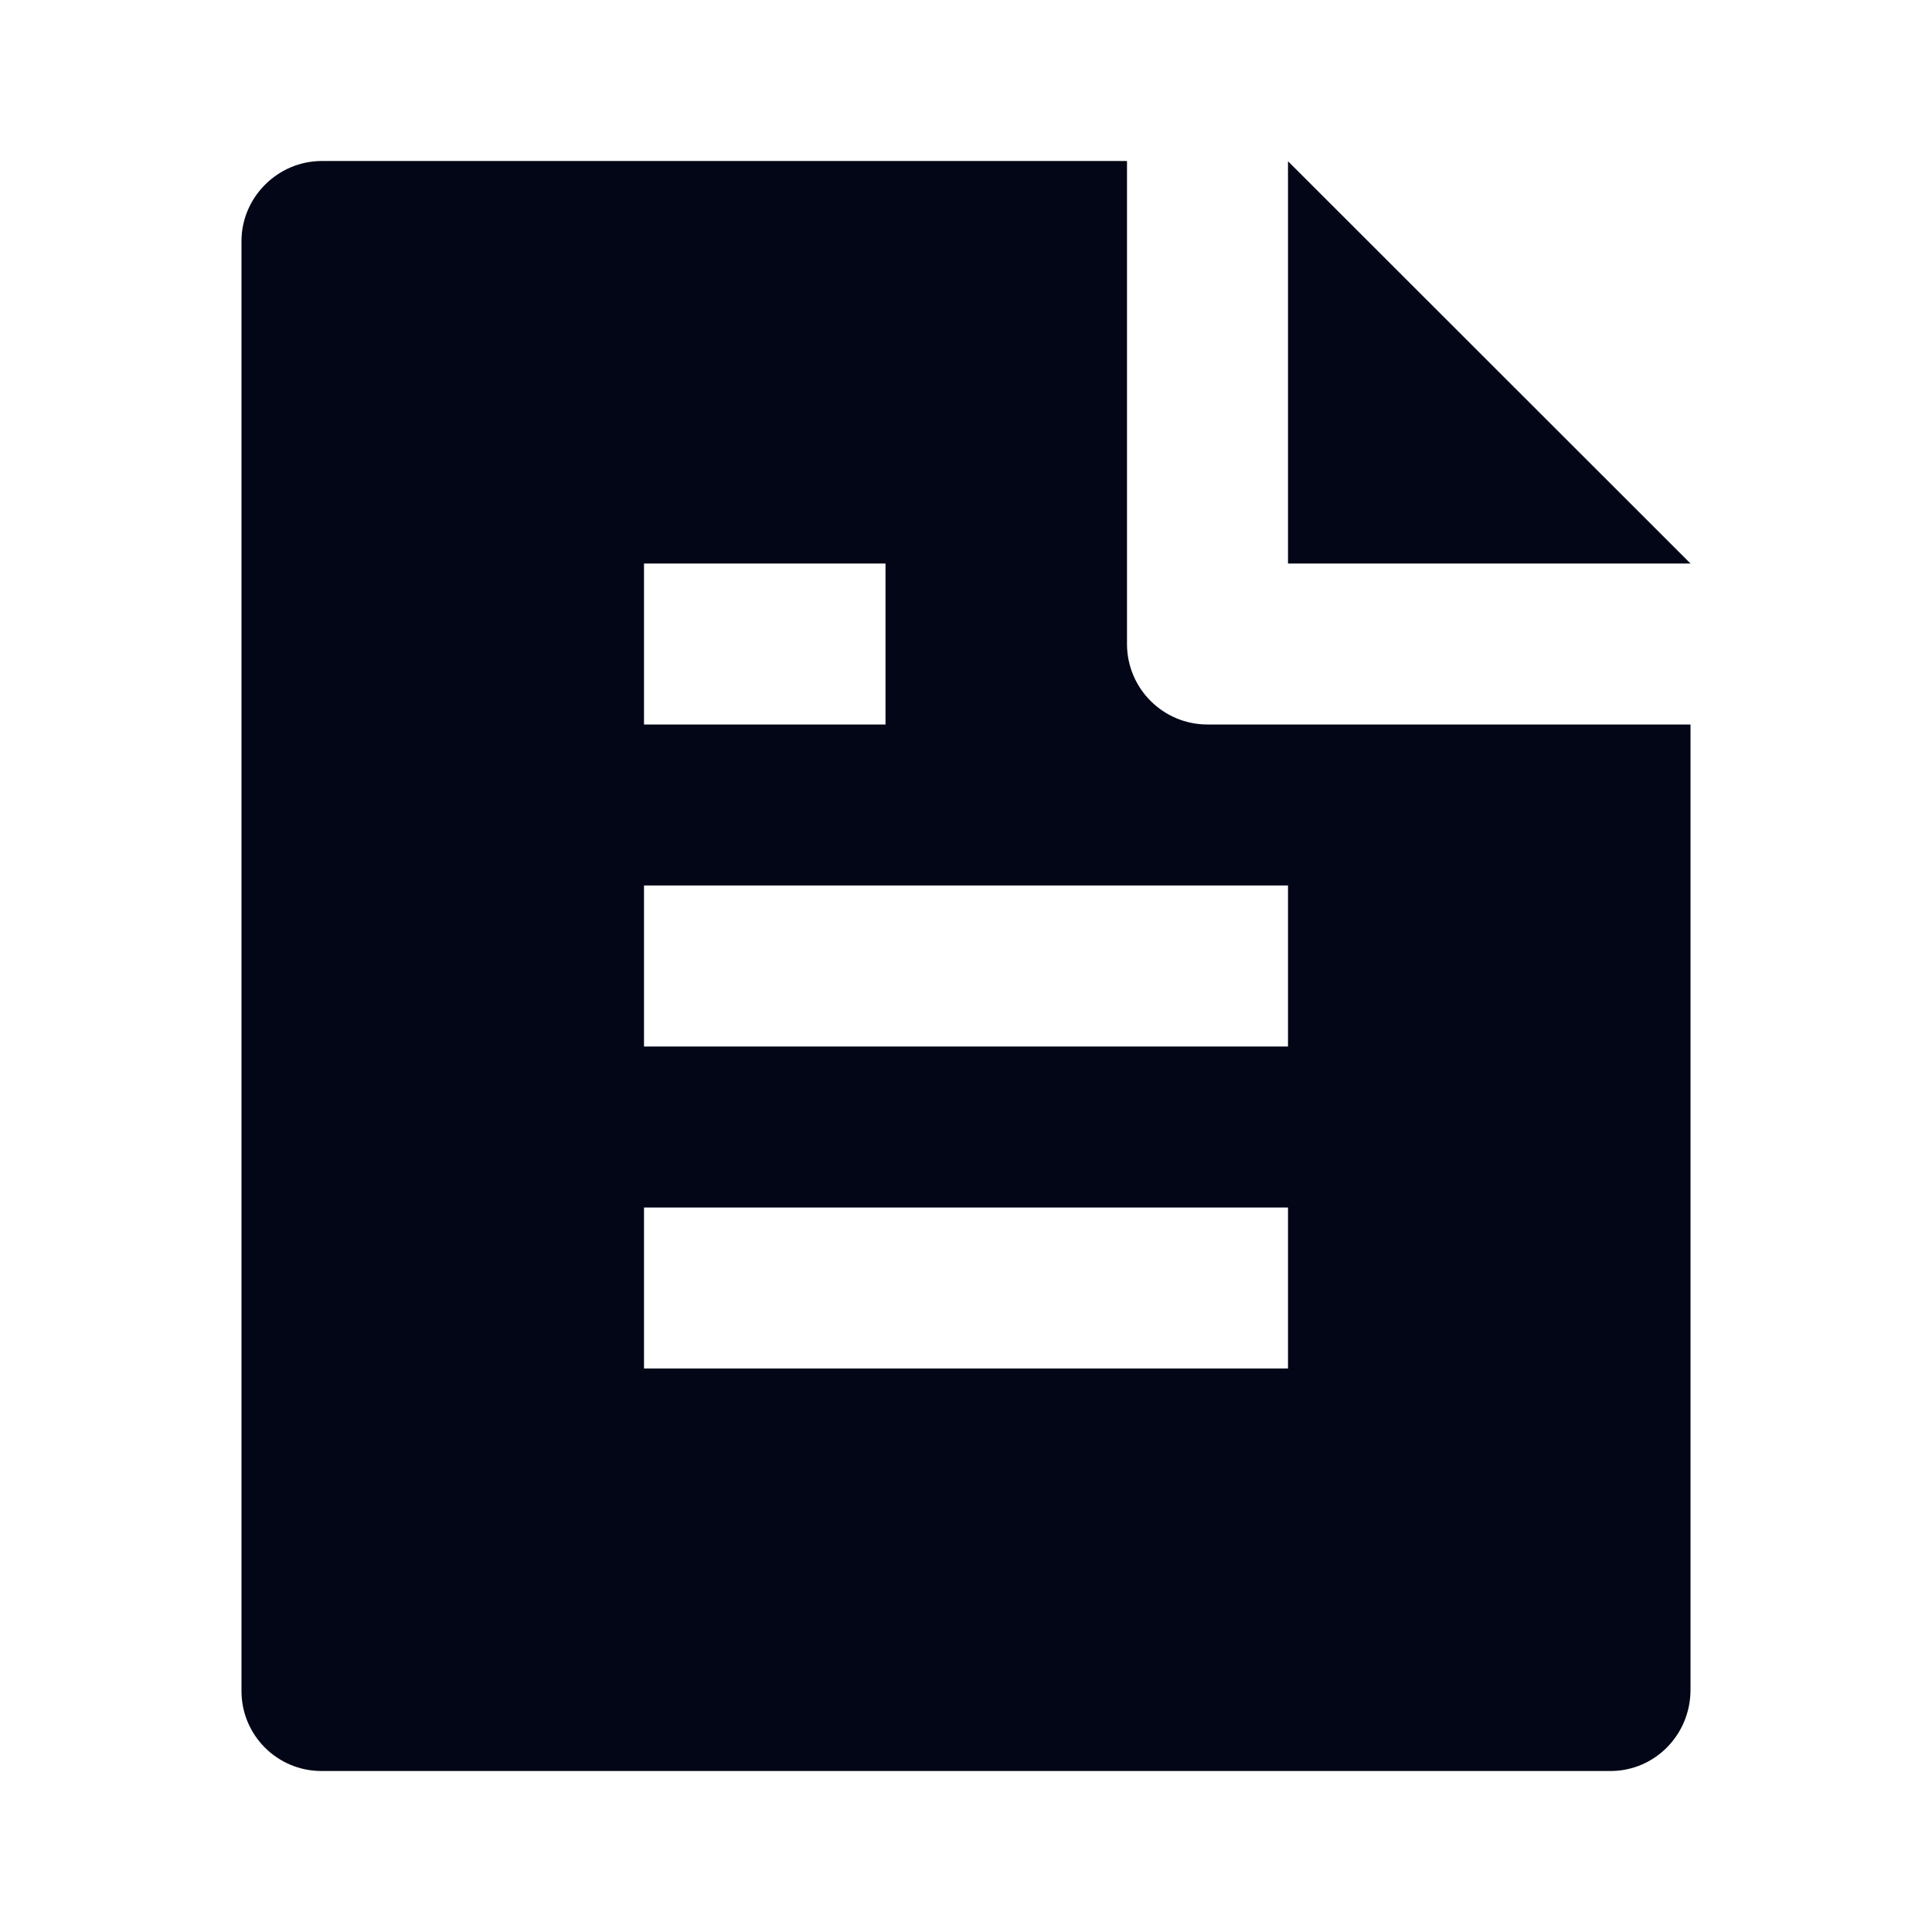
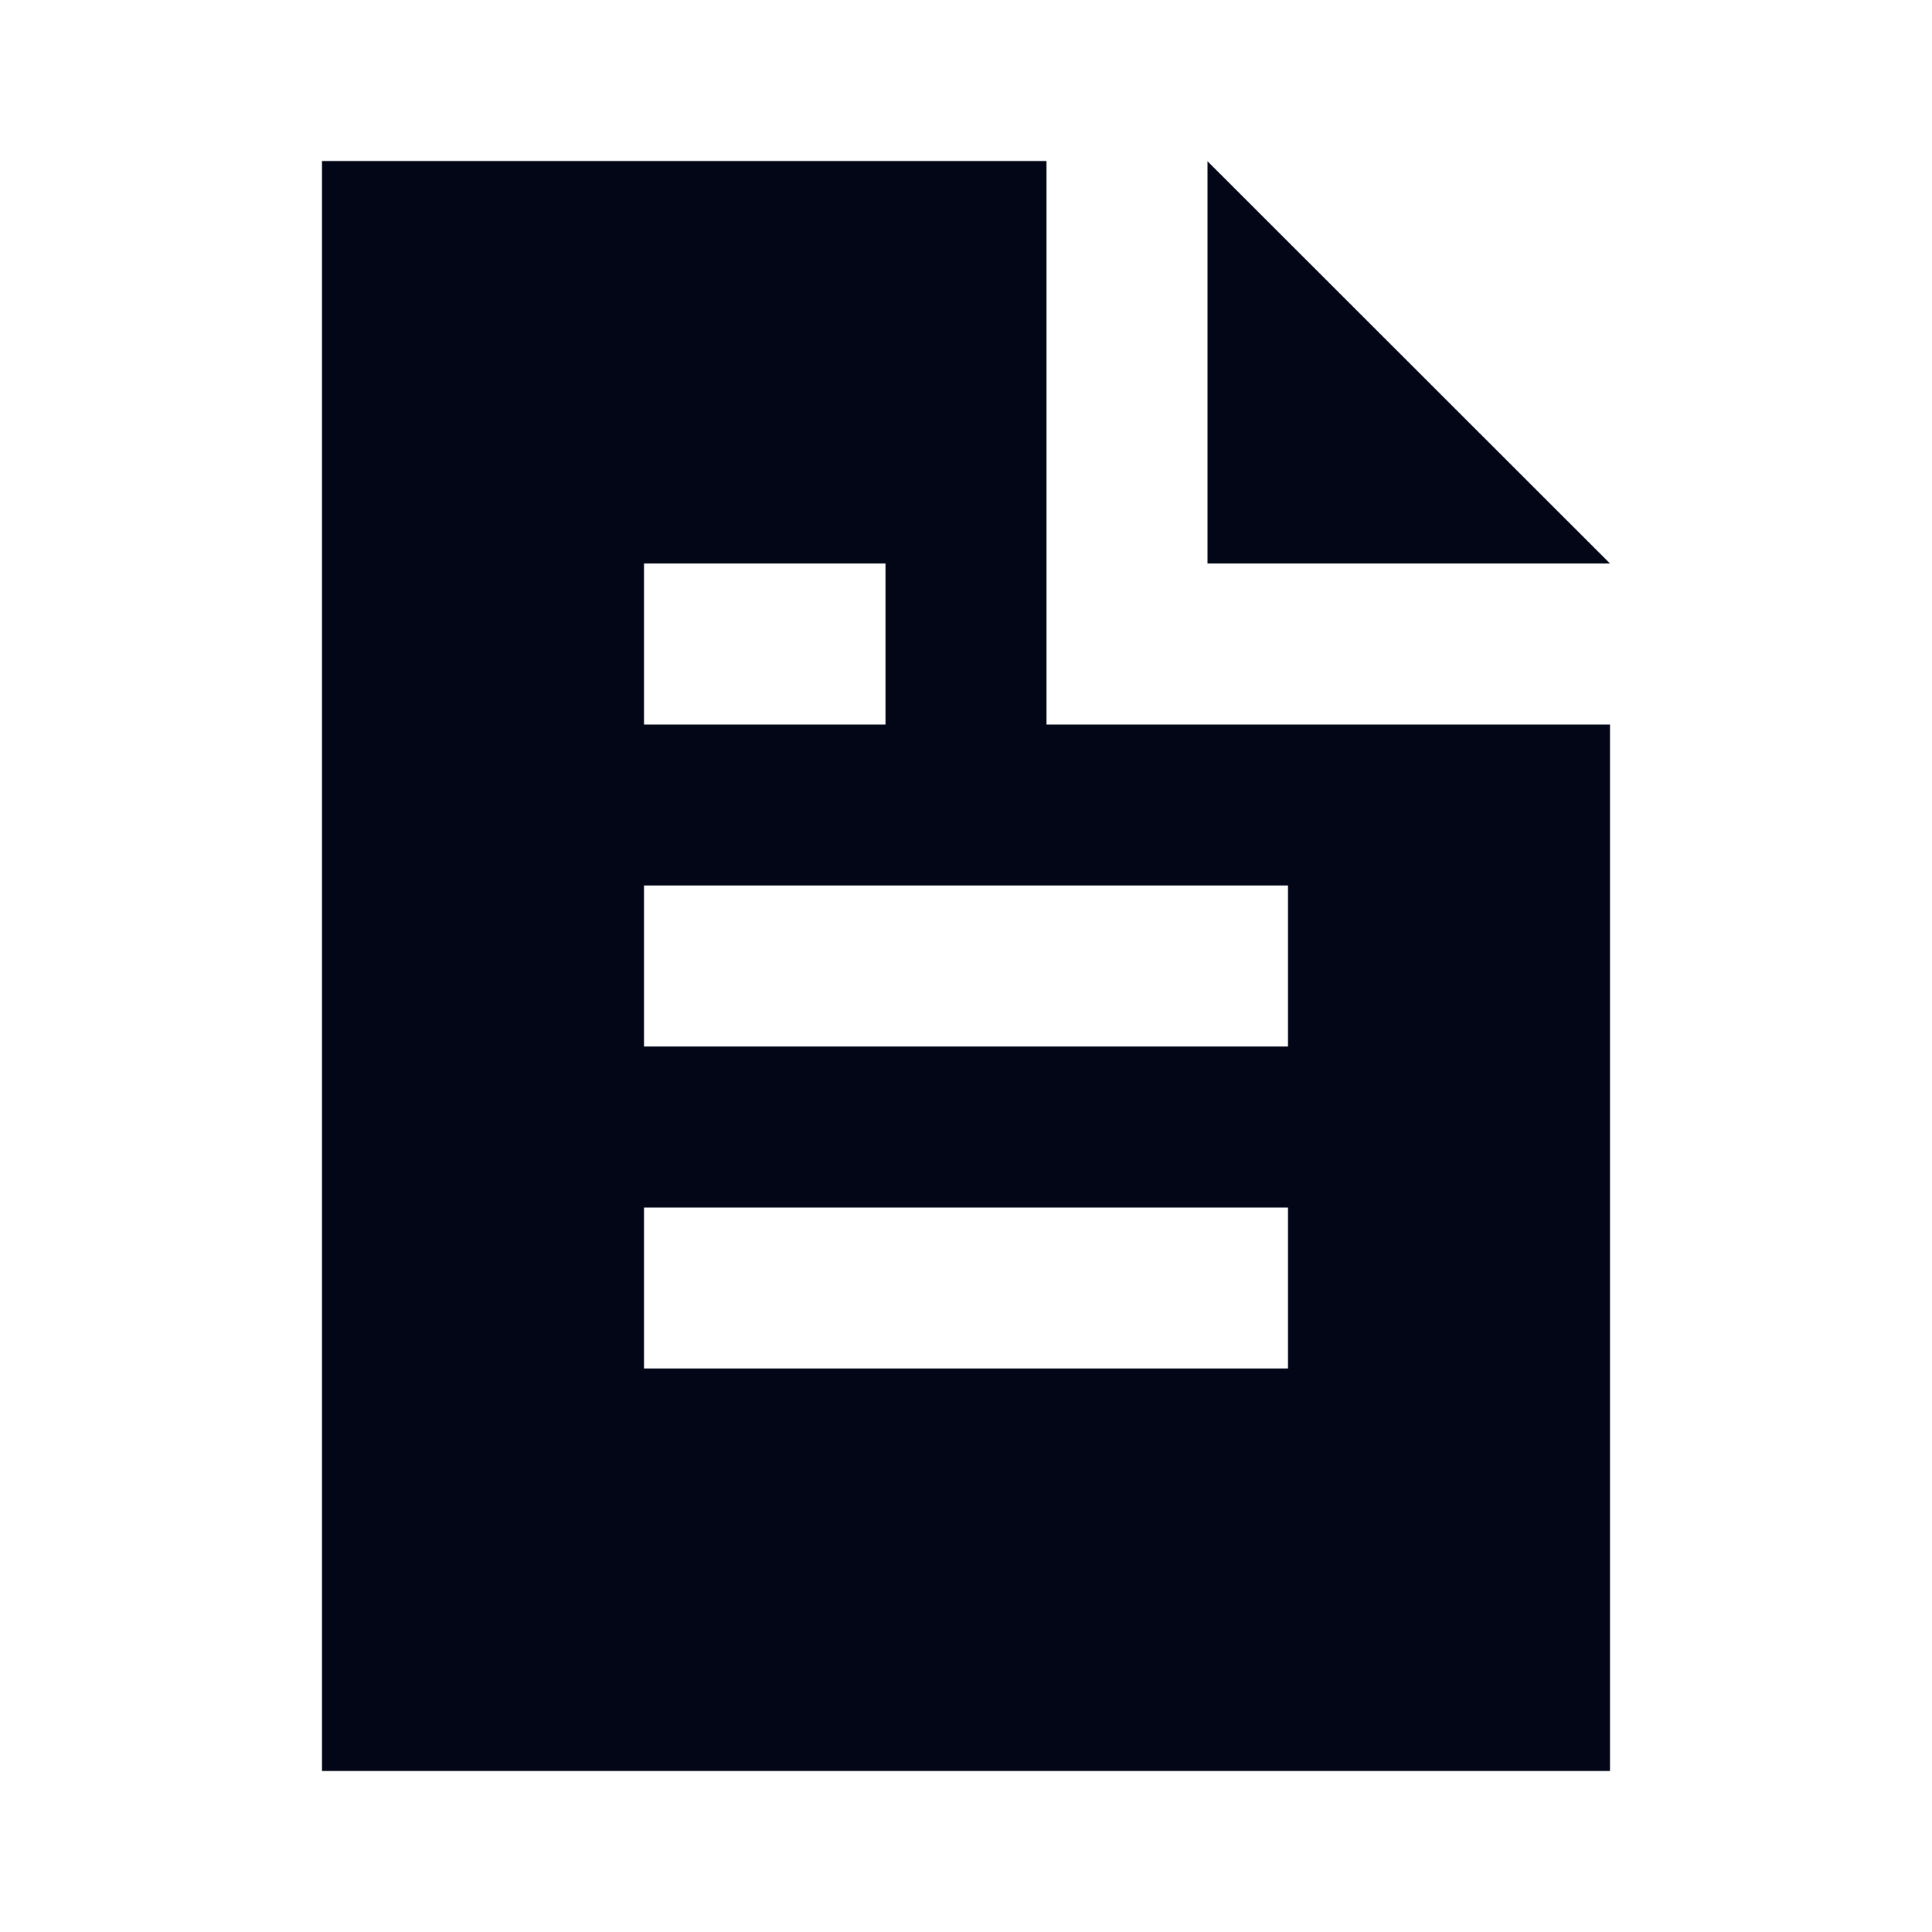
<svg xmlns="http://www.w3.org/2000/svg" width="24" height="24" viewBox="0 0 24 24" fill="none">
-   <path d="M21 9V20.992C21 21.551 20.555 22 20.007 22H3.993C3.445 22 3 21.556 3 21.008V2.992C3 2.455 3.447 2 3.998 2H14V8C14 8.552 14.448 9 15 9H21ZM21 7H16V2.003L21 7ZM8 7V9H11V7H8ZM8 11V13H16V11H8ZM8 15V17H16V15H8Z" fill="#020617" />
+   <path fill-rule="evenodd" clip-rule="evenodd" d="M20 9V22H4V2H13V9C13 9 19.219 9 20 9ZM8 7V9H11V7H8ZM8 11V13H16V11H8ZM8 15V17H16V15H8Z" fill="#020617" />
+   <path d="M20 7H15V2.003L20 7Z" fill="#020617" />
</svg>
